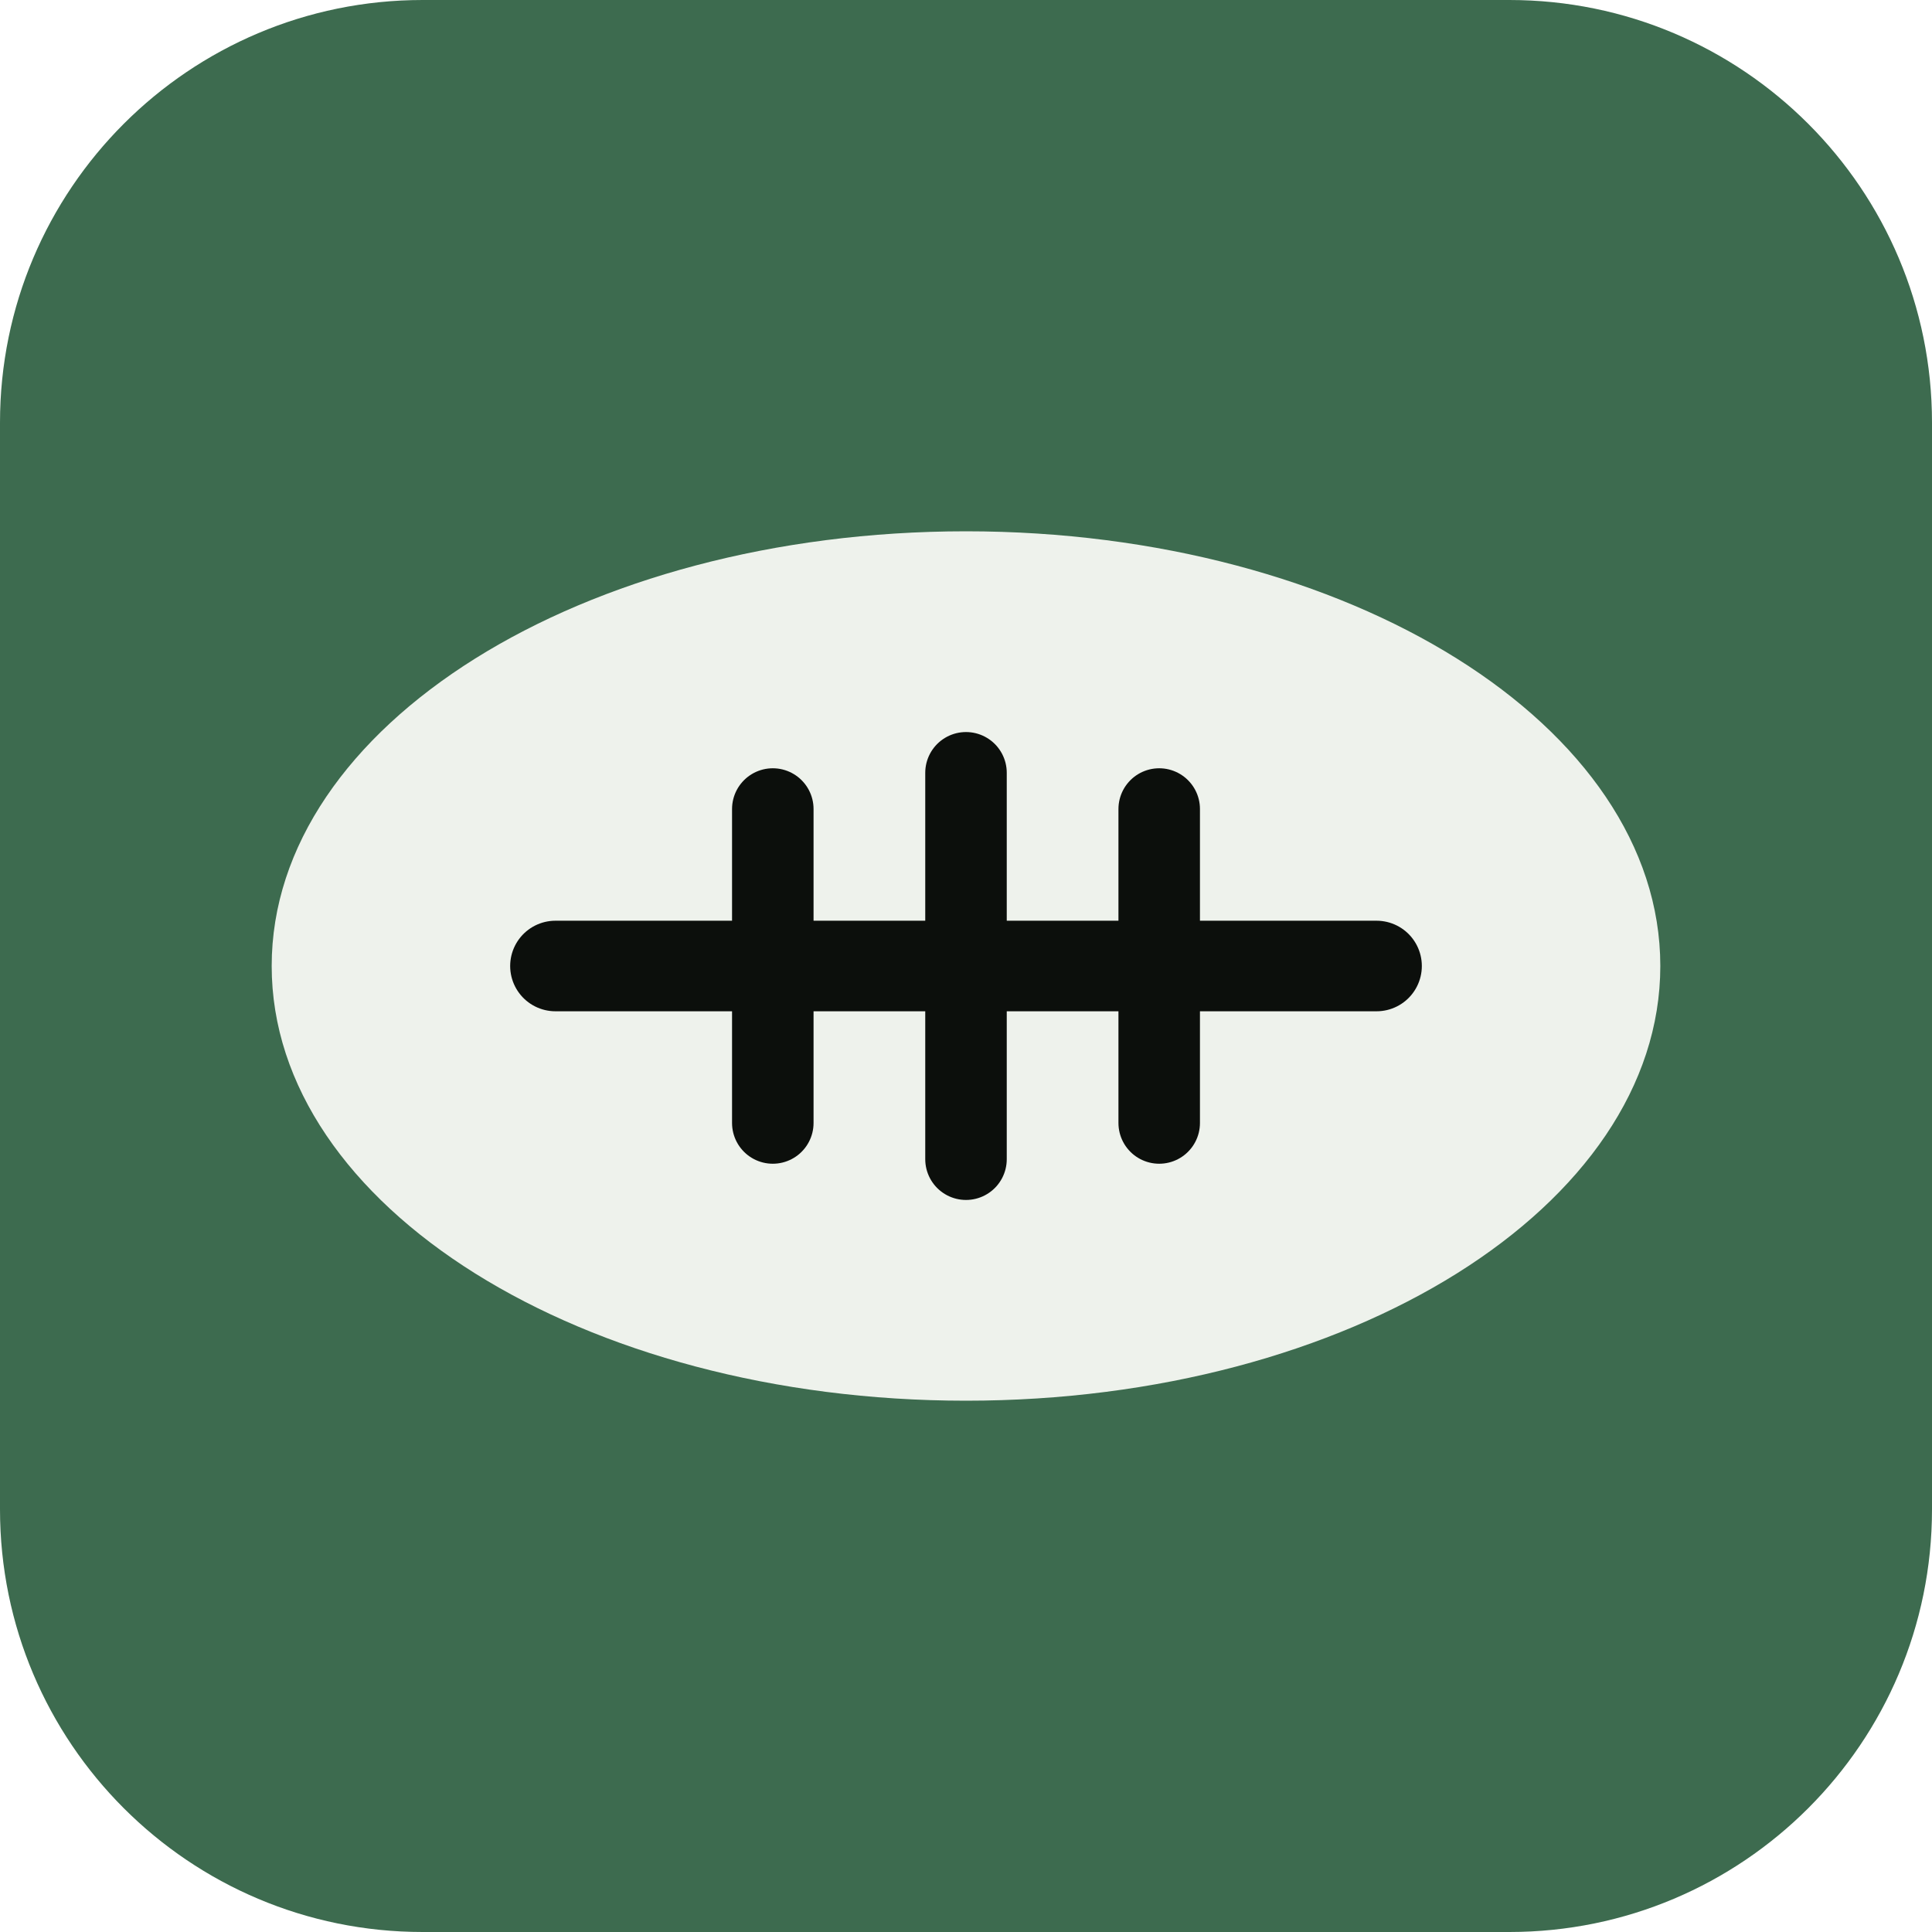
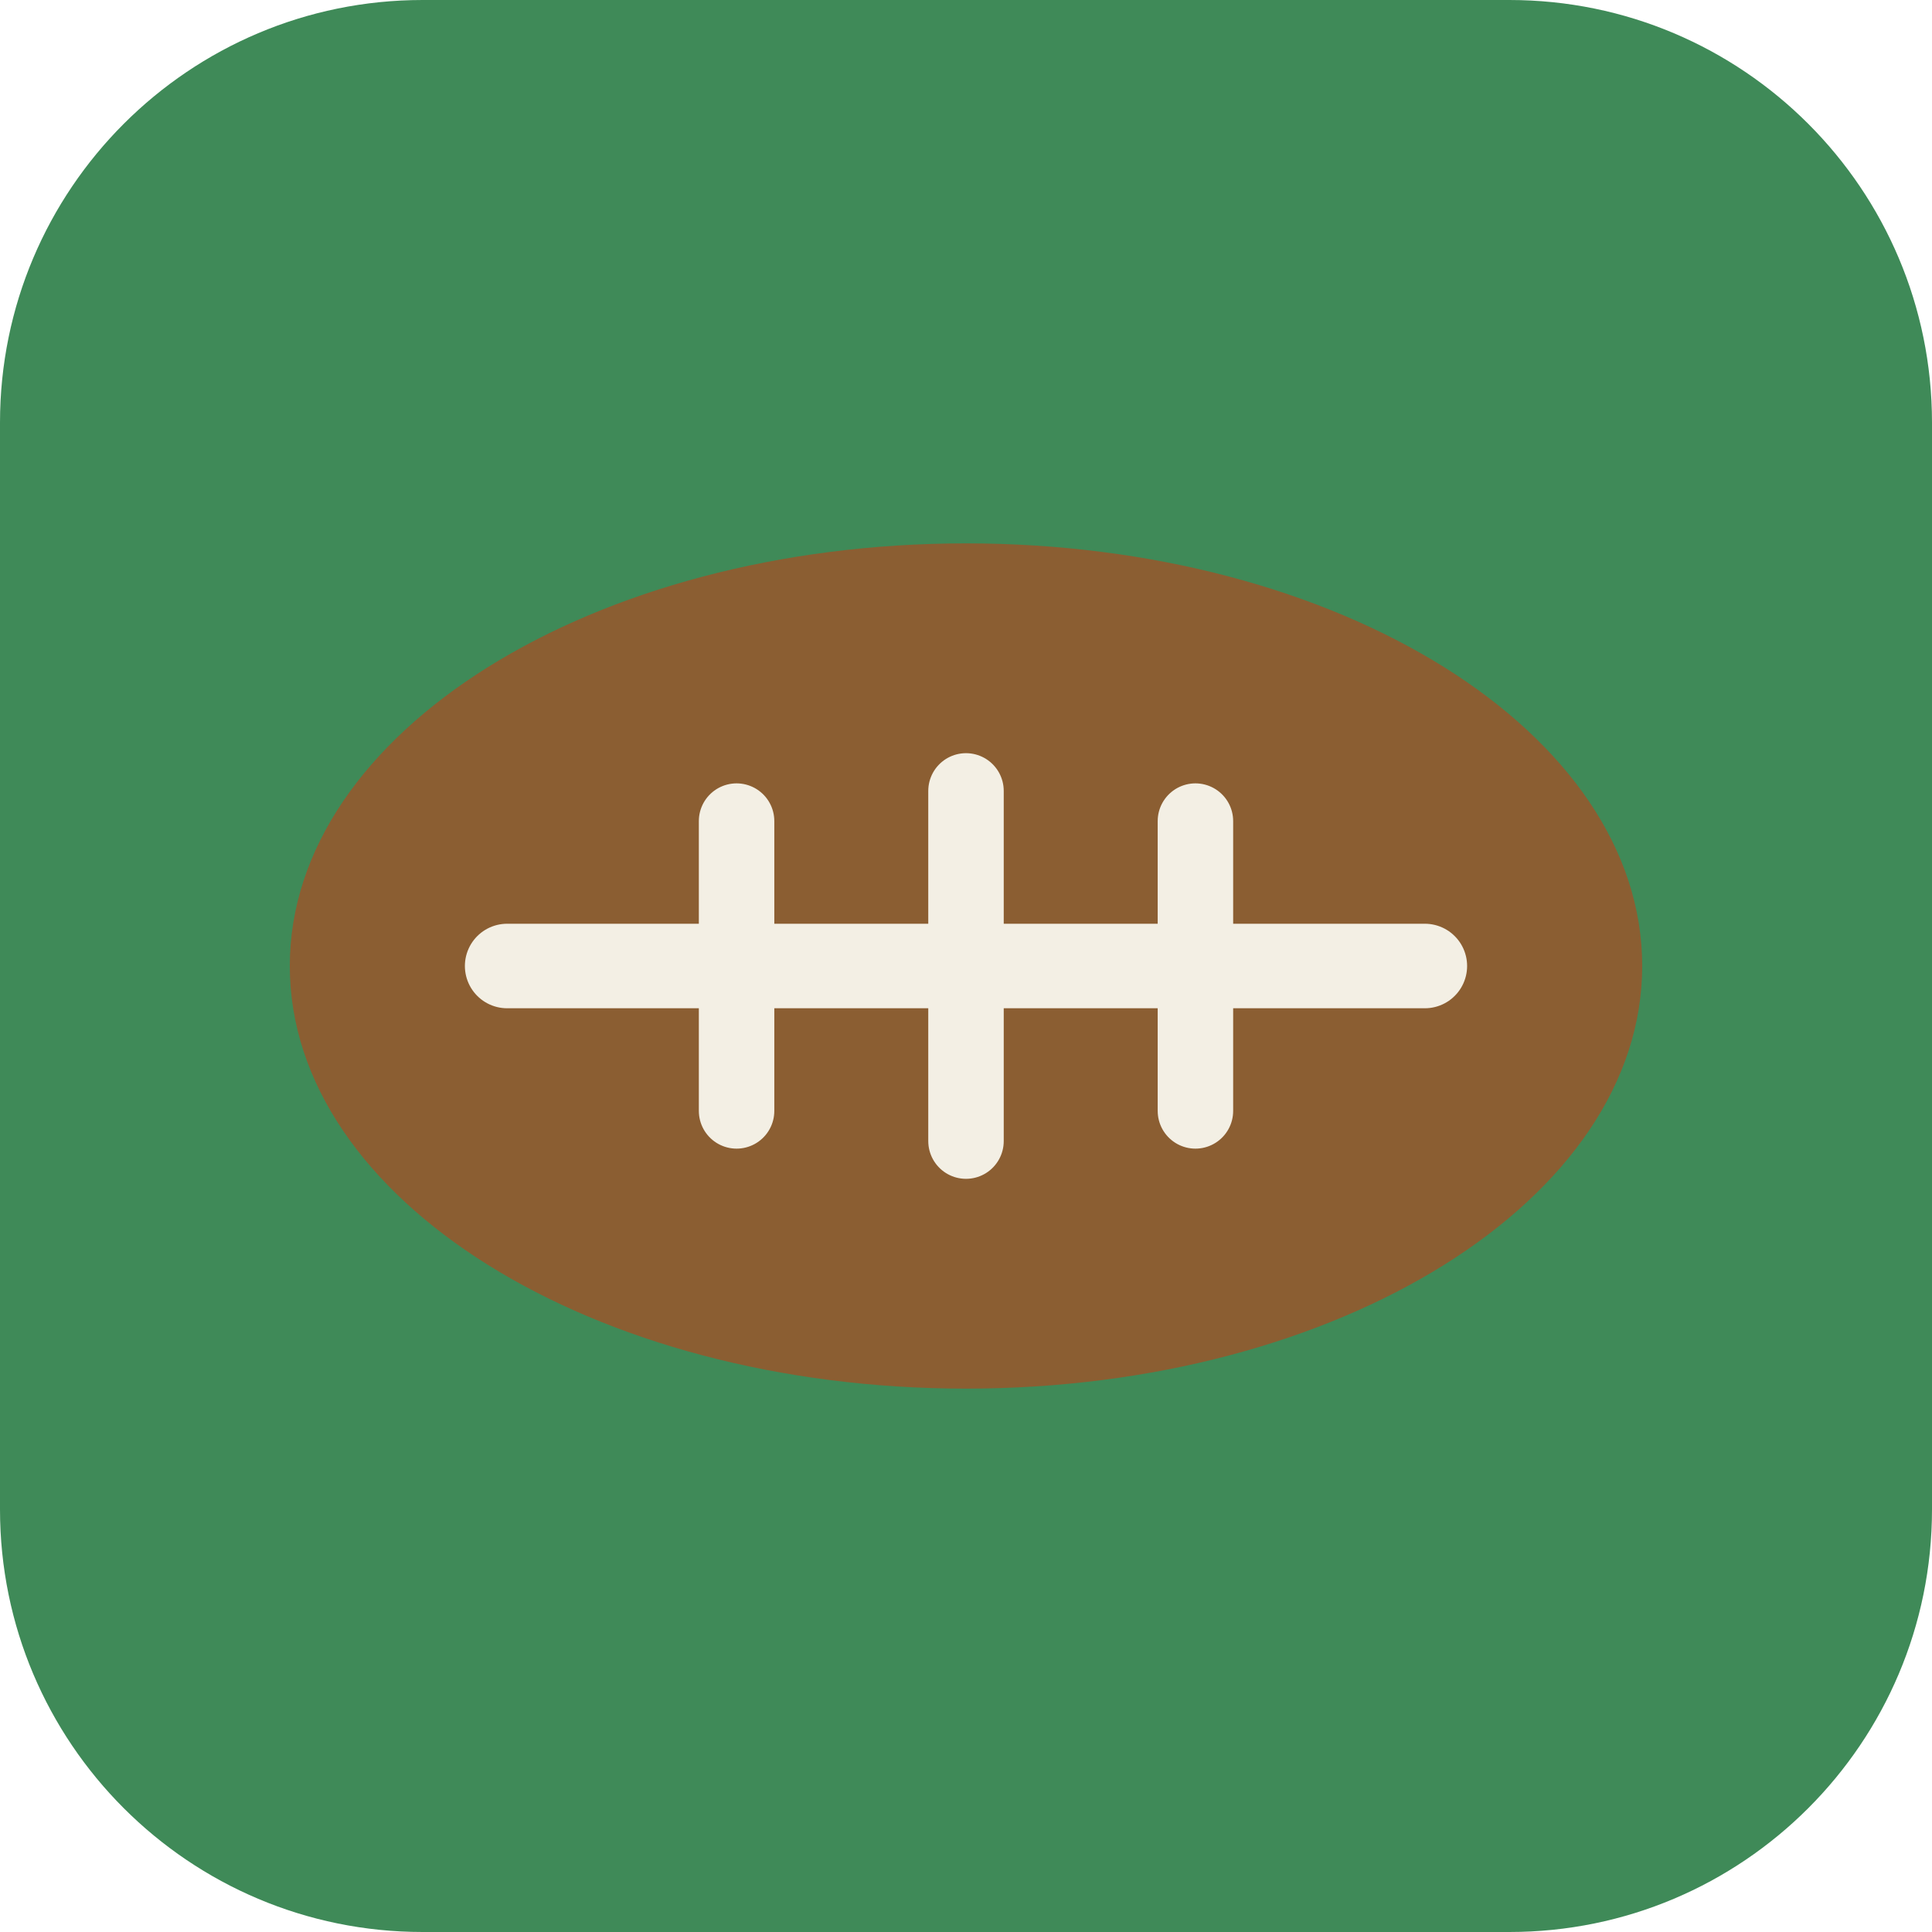
<svg xmlns="http://www.w3.org/2000/svg" viewBox="0 0 32 32">
-   <rect width="32" height="32" rx="7" fill="#3d6b4f" />
-   <ellipse cx="16" cy="16" rx="11.5" ry="7.2" fill="#eef2ec" />
-   <path d="M9.2 16h13.6" stroke="#0c0f0c" stroke-width="1.5" stroke-linecap="round" />
-   <path d="M12.8 13.4v5.2M16 12.8v6.4M19.2 13.4v5.2" stroke="#0c0f0c" stroke-width="1.35" stroke-linecap="round" />
+   <rect width="32" height="32" rx="7" fill="#3f8a58" />
+   <ellipse cx="16" cy="16" rx="11.2" ry="7" fill="#8b5e32" />
+   <path d="M8.4 16h15.2" stroke="#f3efe4" stroke-width="1.4" stroke-linecap="round" />
+   <path d="M12.2 13.6v4.8M16 13.1v5.8M19.8 13.6v4.8" stroke="#f3efe4" stroke-width="1.25" stroke-linecap="round" />
</svg>
